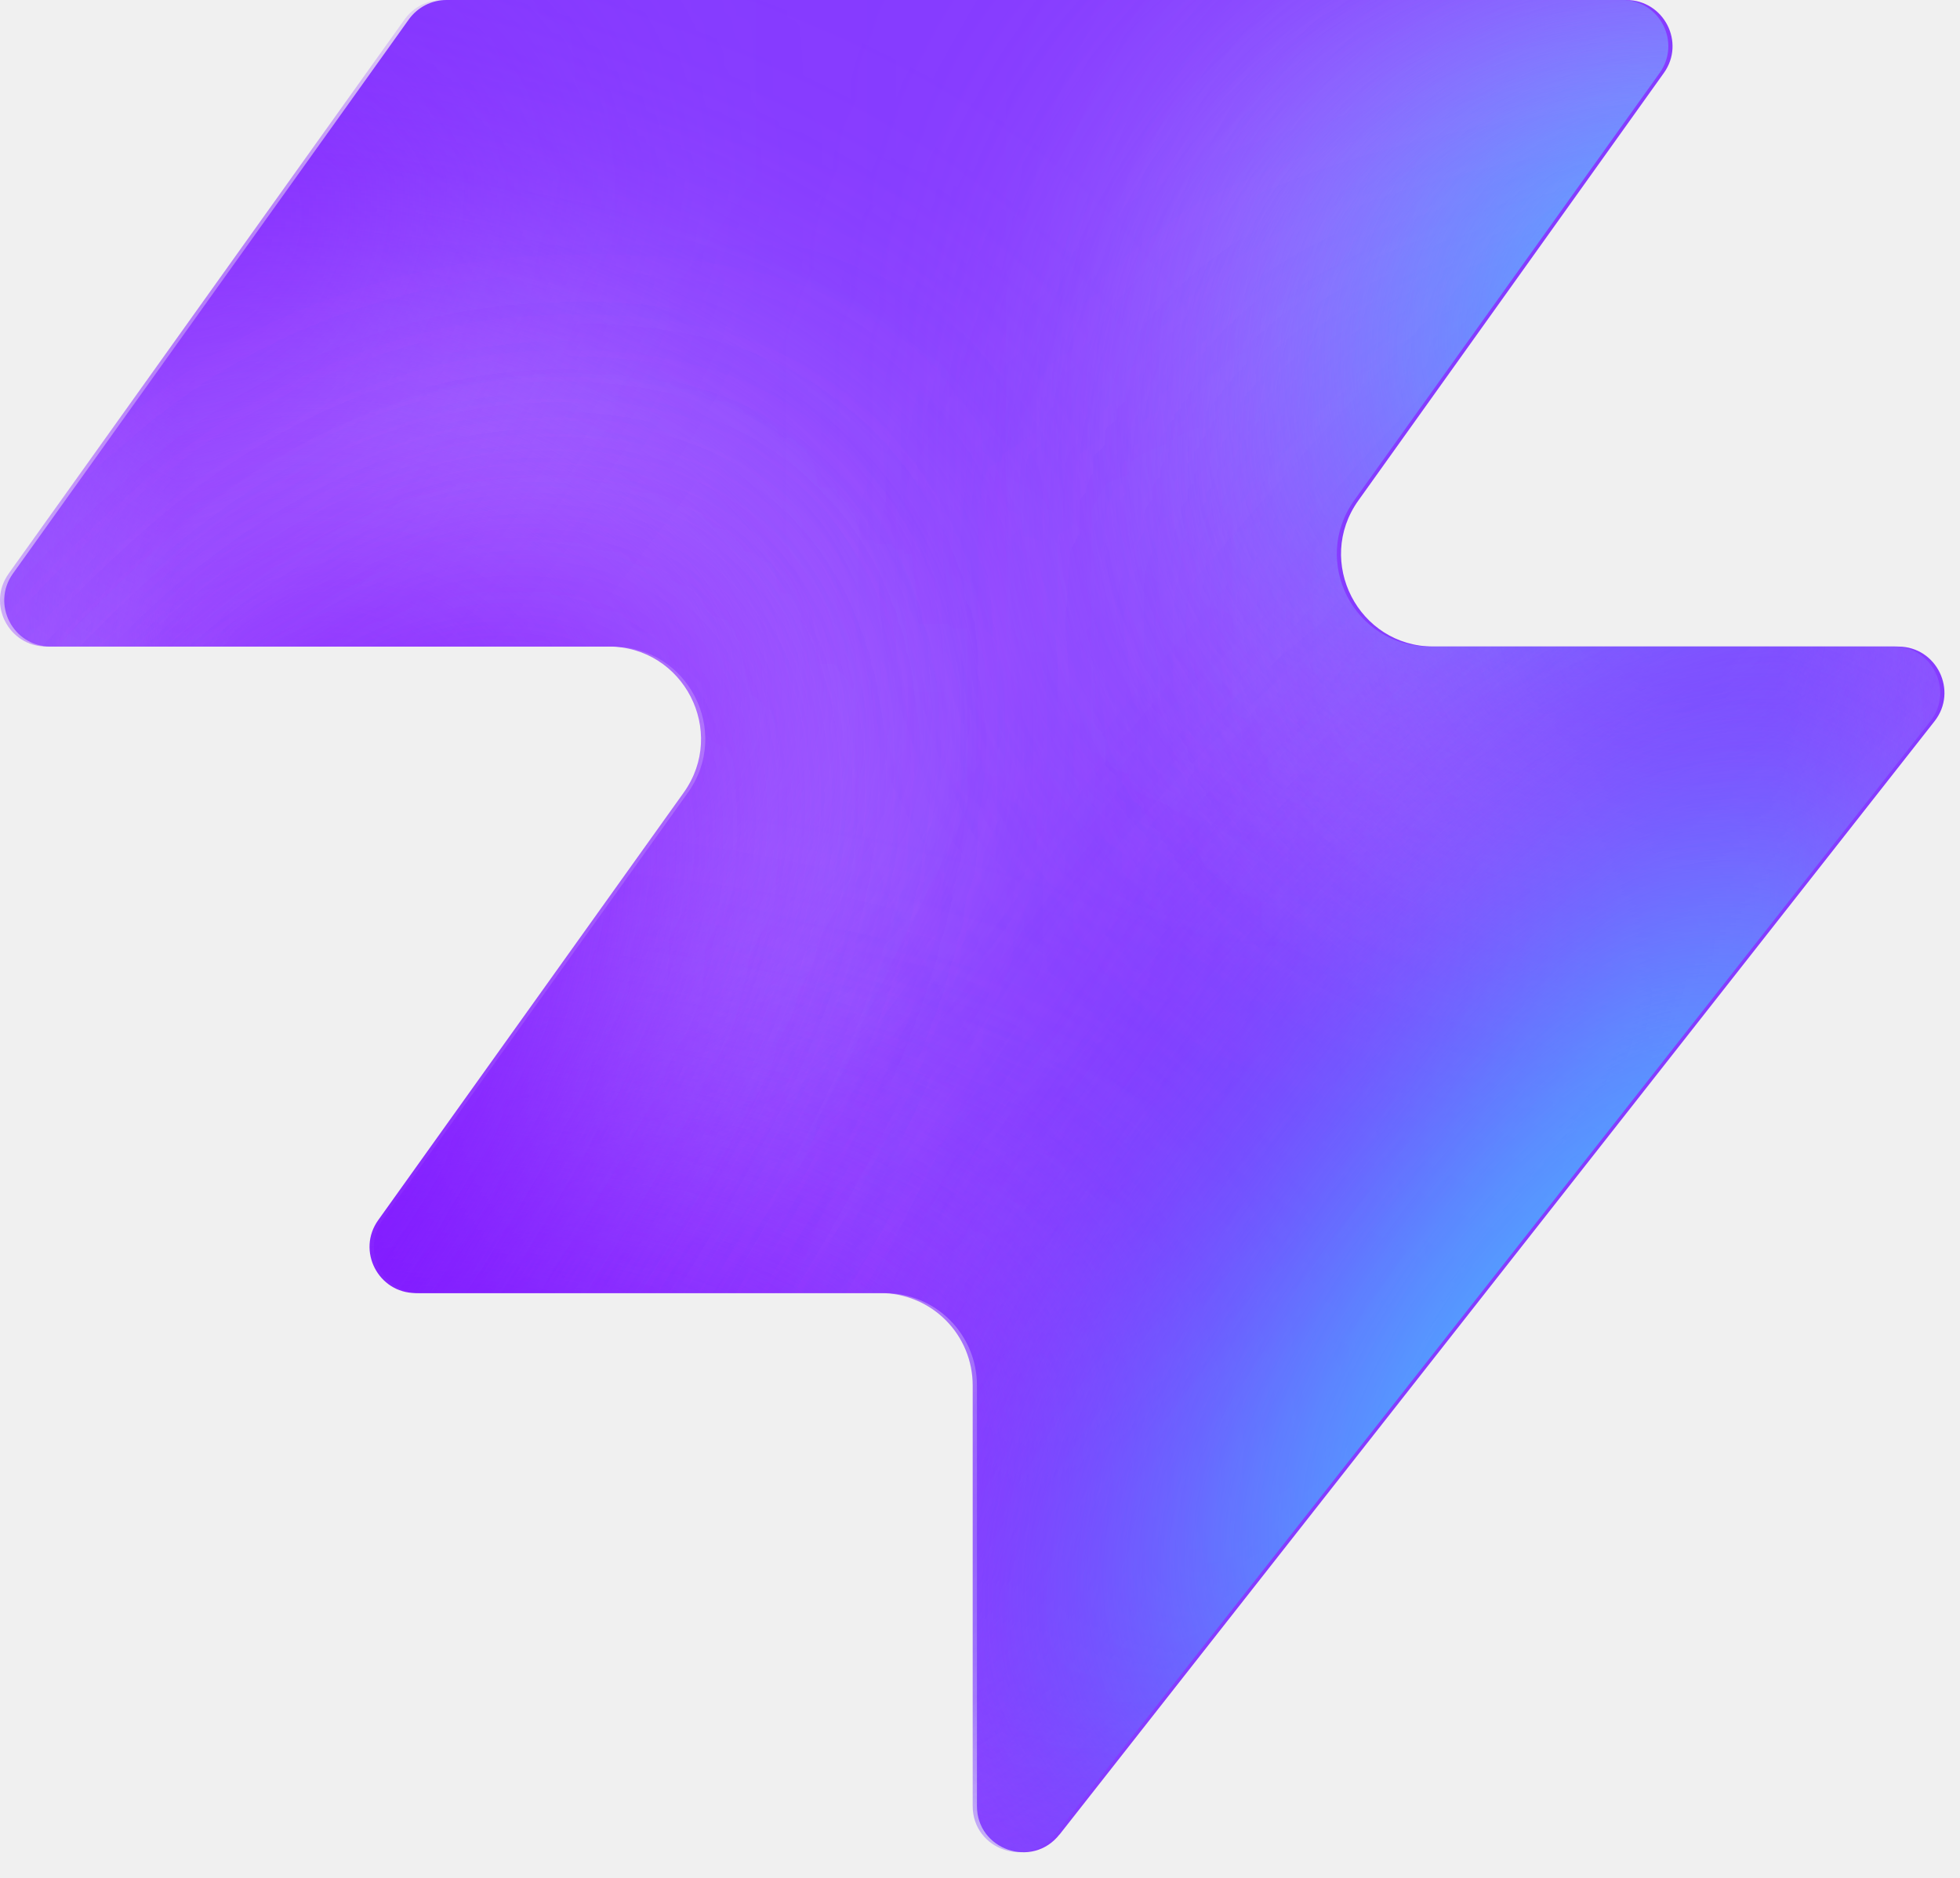
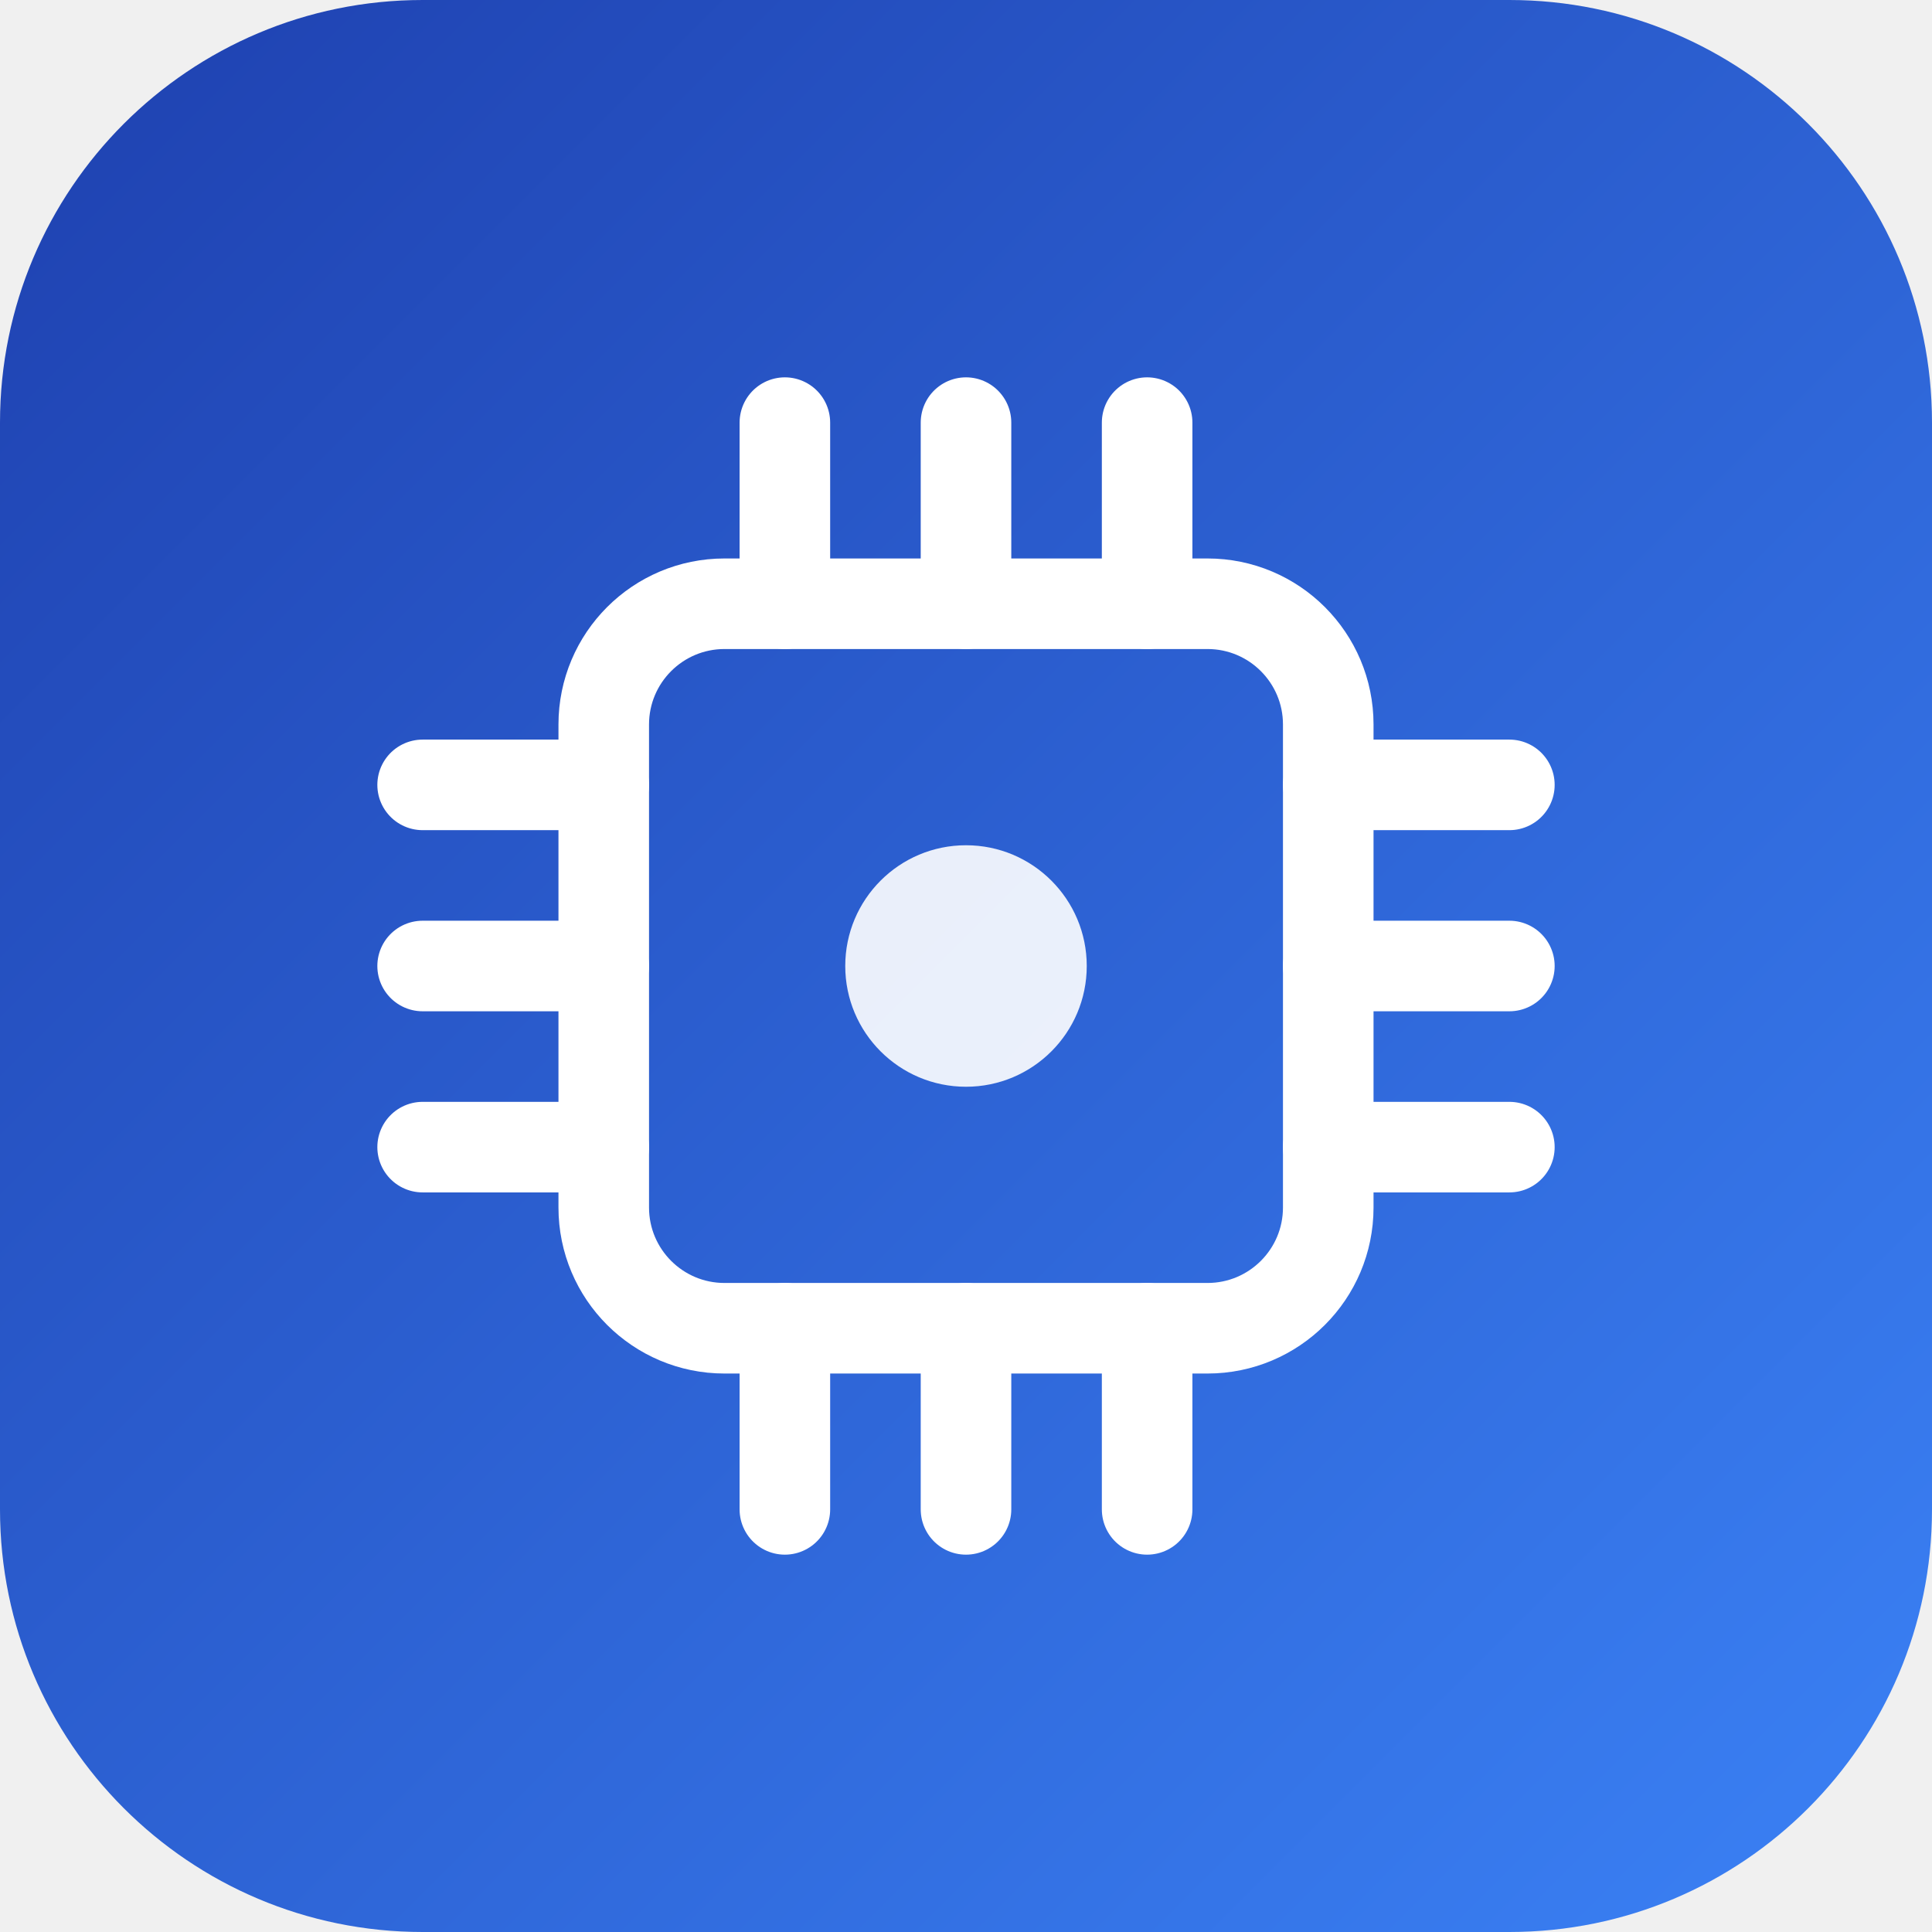
- <svg xmlns="http://www.w3.org/2000/svg" width="48" height="46" fill="none" viewBox="0 0 48 46">
-   <path fill="#863bff" d="M25.946 44.938c-.664.845-2.021.375-2.021-.698V33.937a2.26 2.26 0 0 0-2.262-2.262H10.287c-.92 0-1.456-1.04-.92-1.788l7.48-10.471c1.07-1.497 0-3.578-1.842-3.578H1.237c-.92 0-1.456-1.04-.92-1.788L10.013.474c.214-.297.556-.474.92-.474h28.894c.92 0 1.456 1.04.92 1.788l-7.48 10.471c-1.07 1.498 0 3.579 1.842 3.579h11.377c.943 0 1.473 1.088.89 1.83L25.947 44.94z" style="fill:#863bff;fill:color(display-p3 .525 .23 1);fill-opacity:1" />
-   <mask id="a" width="48" height="46" x="0" y="0" maskUnits="userSpaceOnUse" style="mask-type:alpha">
-     <path fill="#000" d="M25.842 44.938c-.664.844-2.021.375-2.021-.698V33.937a2.26 2.26 0 0 0-2.262-2.262H10.183c-.92 0-1.456-1.04-.92-1.788l7.48-10.471c1.07-1.498 0-3.579-1.842-3.579H1.133c-.92 0-1.456-1.04-.92-1.787L9.91.473c.214-.297.556-.474.92-.474h28.894c.92 0 1.456 1.04.92 1.788l-7.48 10.471c-1.07 1.498 0 3.578 1.842 3.578h11.377c.943 0 1.473 1.088.89 1.832L25.843 44.94z" style="fill:#000;fill-opacity:1" />
-   </mask>
-   <g mask="url(#a)">
-     <g filter="url(#b)">
-       <ellipse cx="5.508" cy="14.704" fill="#ede6ff" rx="5.508" ry="14.704" style="fill:#ede6ff;fill:color(display-p3 .927 .903 1);fill-opacity:1" transform="matrix(.00324 1 1 -.00324 -4.47 31.516)" />
-     </g>
-     <g filter="url(#c)">
-       <ellipse cx="10.399" cy="29.851" fill="#ede6ff" rx="10.399" ry="29.851" style="fill:#ede6ff;fill:color(display-p3 .927 .903 1);fill-opacity:1" transform="matrix(.00324 1 1 -.00324 -39.328 7.883)" />
-     </g>
-     <g filter="url(#d)">
-       <ellipse cx="5.508" cy="30.487" fill="#7e14ff" rx="5.508" ry="30.487" style="fill:#7e14ff;fill:color(display-p3 .492 .077 1);fill-opacity:1" transform="rotate(89.814 -25.913 -14.639)scale(1 -1)" />
-     </g>
-     <g filter="url(#e)">
-       <ellipse cx="5.508" cy="30.599" fill="#7e14ff" rx="5.508" ry="30.599" style="fill:#7e14ff;fill:color(display-p3 .492 .077 1);fill-opacity:1" transform="rotate(89.814 -32.644 -3.334)scale(1 -1)" />
-     </g>
-     <g filter="url(#f)">
-       <ellipse cx="5.508" cy="30.599" fill="#7e14ff" rx="5.508" ry="30.599" style="fill:#7e14ff;fill:color(display-p3 .492 .077 1);fill-opacity:1" transform="matrix(.00324 1 1 -.00324 -34.34 30.47)" />
-     </g>
-     <g filter="url(#g)">
-       <ellipse cx="14.072" cy="22.078" fill="#ede6ff" rx="14.072" ry="22.078" style="fill:#ede6ff;fill:color(display-p3 .927 .903 1);fill-opacity:1" transform="rotate(93.35 24.506 48.493)scale(-1 1)" />
-     </g>
-     <g filter="url(#h)">
-       <ellipse cx="3.47" cy="21.501" fill="#7e14ff" rx="3.47" ry="21.501" style="fill:#7e14ff;fill:color(display-p3 .492 .077 1);fill-opacity:1" transform="rotate(89.009 28.708 47.59)scale(-1 1)" />
-     </g>
-     <g filter="url(#i)">
-       <ellipse cx="3.47" cy="21.501" fill="#7e14ff" rx="3.47" ry="21.501" style="fill:#7e14ff;fill:color(display-p3 .492 .077 1);fill-opacity:1" transform="rotate(89.009 28.708 47.59)scale(-1 1)" />
-     </g>
-     <g filter="url(#j)">
-       <ellipse cx=".387" cy="8.972" fill="#7e14ff" rx="4.407" ry="29.108" style="fill:#7e14ff;fill:color(display-p3 .492 .077 1);fill-opacity:1" transform="rotate(39.51 .387 8.972)" />
-     </g>
-     <g filter="url(#k)">
-       <ellipse cx="47.523" cy="-6.092" fill="#7e14ff" rx="4.407" ry="29.108" style="fill:#7e14ff;fill:color(display-p3 .492 .077 1);fill-opacity:1" transform="rotate(37.892 47.523 -6.092)" />
-     </g>
-     <g filter="url(#l)">
-       <ellipse cx="41.412" cy="6.333" fill="#47bfff" rx="5.971" ry="9.665" style="fill:#47bfff;fill:color(display-p3 .28 .748 1);fill-opacity:1" transform="rotate(37.892 41.412 6.333)" />
-     </g>
-     <g filter="url(#m)">
-       <ellipse cx="-1.879" cy="38.332" fill="#7e14ff" rx="4.407" ry="29.108" style="fill:#7e14ff;fill:color(display-p3 .492 .077 1);fill-opacity:1" transform="rotate(37.892 -1.88 38.332)" />
-     </g>
-     <g filter="url(#n)">
-       <ellipse cx="-1.879" cy="38.332" fill="#7e14ff" rx="4.407" ry="29.108" style="fill:#7e14ff;fill:color(display-p3 .492 .077 1);fill-opacity:1" transform="rotate(37.892 -1.88 38.332)" />
-     </g>
-     <g filter="url(#o)">
-       <ellipse cx="35.651" cy="29.907" fill="#7e14ff" rx="4.407" ry="29.108" style="fill:#7e14ff;fill:color(display-p3 .492 .077 1);fill-opacity:1" transform="rotate(37.892 35.651 29.907)" />
-     </g>
-     <g filter="url(#p)">
-       <ellipse cx="38.418" cy="32.4" fill="#47bfff" rx="5.971" ry="15.297" style="fill:#47bfff;fill:color(display-p3 .28 .748 1);fill-opacity:1" transform="rotate(37.892 38.418 32.4)" />
-     </g>
-   </g>
+ <svg xmlns="http://www.w3.org/2000/svg" viewBox="0 0 32 32">
  <defs>
-     <filter id="b" width="60.045" height="41.654" x="-19.77" y="16.149" color-interpolation-filters="sRGB" filterUnits="userSpaceOnUse">
-       <feFlood flood-opacity="0" result="BackgroundImageFix" />
-       <feBlend in="SourceGraphic" in2="BackgroundImageFix" result="shape" />
-       <feGaussianBlur result="effect1_foregroundBlur_2002_17158" stdDeviation="7.659" />
-     </filter>
-     <filter id="c" width="90.34" height="51.437" x="-54.613" y="-7.533" color-interpolation-filters="sRGB" filterUnits="userSpaceOnUse">
-       <feFlood flood-opacity="0" result="BackgroundImageFix" />
-       <feBlend in="SourceGraphic" in2="BackgroundImageFix" result="shape" />
-       <feGaussianBlur result="effect1_foregroundBlur_2002_17158" stdDeviation="7.659" />
-     </filter>
-     <filter id="d" width="79.355" height="29.4" x="-49.64" y="2.03" color-interpolation-filters="sRGB" filterUnits="userSpaceOnUse">
-       <feFlood flood-opacity="0" result="BackgroundImageFix" />
-       <feBlend in="SourceGraphic" in2="BackgroundImageFix" result="shape" />
-       <feGaussianBlur result="effect1_foregroundBlur_2002_17158" stdDeviation="4.596" />
-     </filter>
-     <filter id="e" width="79.579" height="29.4" x="-45.045" y="20.029" color-interpolation-filters="sRGB" filterUnits="userSpaceOnUse">
-       <feFlood flood-opacity="0" result="BackgroundImageFix" />
-       <feBlend in="SourceGraphic" in2="BackgroundImageFix" result="shape" />
-       <feGaussianBlur result="effect1_foregroundBlur_2002_17158" stdDeviation="4.596" />
-     </filter>
-     <filter id="f" width="79.579" height="29.4" x="-43.513" y="21.178" color-interpolation-filters="sRGB" filterUnits="userSpaceOnUse">
-       <feFlood flood-opacity="0" result="BackgroundImageFix" />
-       <feBlend in="SourceGraphic" in2="BackgroundImageFix" result="shape" />
-       <feGaussianBlur result="effect1_foregroundBlur_2002_17158" stdDeviation="4.596" />
-     </filter>
-     <filter id="g" width="74.749" height="58.852" x="15.756" y="-17.901" color-interpolation-filters="sRGB" filterUnits="userSpaceOnUse">
-       <feFlood flood-opacity="0" result="BackgroundImageFix" />
-       <feBlend in="SourceGraphic" in2="BackgroundImageFix" result="shape" />
-       <feGaussianBlur result="effect1_foregroundBlur_2002_17158" stdDeviation="7.659" />
-     </filter>
-     <filter id="h" width="61.377" height="25.362" x="23.548" y="2.284" color-interpolation-filters="sRGB" filterUnits="userSpaceOnUse">
-       <feFlood flood-opacity="0" result="BackgroundImageFix" />
-       <feBlend in="SourceGraphic" in2="BackgroundImageFix" result="shape" />
-       <feGaussianBlur result="effect1_foregroundBlur_2002_17158" stdDeviation="4.596" />
-     </filter>
-     <filter id="i" width="61.377" height="25.362" x="23.548" y="2.284" color-interpolation-filters="sRGB" filterUnits="userSpaceOnUse">
-       <feFlood flood-opacity="0" result="BackgroundImageFix" />
-       <feBlend in="SourceGraphic" in2="BackgroundImageFix" result="shape" />
-       <feGaussianBlur result="effect1_foregroundBlur_2002_17158" stdDeviation="4.596" />
-     </filter>
-     <filter id="j" width="56.045" height="63.649" x="-27.636" y="-22.853" color-interpolation-filters="sRGB" filterUnits="userSpaceOnUse">
-       <feFlood flood-opacity="0" result="BackgroundImageFix" />
-       <feBlend in="SourceGraphic" in2="BackgroundImageFix" result="shape" />
-       <feGaussianBlur result="effect1_foregroundBlur_2002_17158" stdDeviation="4.596" />
-     </filter>
-     <filter id="k" width="54.814" height="64.646" x="20.116" y="-38.415" color-interpolation-filters="sRGB" filterUnits="userSpaceOnUse">
-       <feFlood flood-opacity="0" result="BackgroundImageFix" />
-       <feBlend in="SourceGraphic" in2="BackgroundImageFix" result="shape" />
-       <feGaussianBlur result="effect1_foregroundBlur_2002_17158" stdDeviation="4.596" />
-     </filter>
-     <filter id="l" width="33.541" height="35.313" x="24.641" y="-11.323" color-interpolation-filters="sRGB" filterUnits="userSpaceOnUse">
-       <feFlood flood-opacity="0" result="BackgroundImageFix" />
-       <feBlend in="SourceGraphic" in2="BackgroundImageFix" result="shape" />
-       <feGaussianBlur result="effect1_foregroundBlur_2002_17158" stdDeviation="4.596" />
-     </filter>
-     <filter id="m" width="54.814" height="64.646" x="-29.286" y="6.009" color-interpolation-filters="sRGB" filterUnits="userSpaceOnUse">
-       <feFlood flood-opacity="0" result="BackgroundImageFix" />
-       <feBlend in="SourceGraphic" in2="BackgroundImageFix" result="shape" />
-       <feGaussianBlur result="effect1_foregroundBlur_2002_17158" stdDeviation="4.596" />
-     </filter>
-     <filter id="n" width="54.814" height="64.646" x="-29.286" y="6.009" color-interpolation-filters="sRGB" filterUnits="userSpaceOnUse">
-       <feFlood flood-opacity="0" result="BackgroundImageFix" />
-       <feBlend in="SourceGraphic" in2="BackgroundImageFix" result="shape" />
-       <feGaussianBlur result="effect1_foregroundBlur_2002_17158" stdDeviation="4.596" />
-     </filter>
-     <filter id="o" width="54.814" height="64.646" x="8.244" y="-2.416" color-interpolation-filters="sRGB" filterUnits="userSpaceOnUse">
-       <feFlood flood-opacity="0" result="BackgroundImageFix" />
-       <feBlend in="SourceGraphic" in2="BackgroundImageFix" result="shape" />
-       <feGaussianBlur result="effect1_foregroundBlur_2002_17158" stdDeviation="4.596" />
-     </filter>
-     <filter id="p" width="39.409" height="43.623" x="18.713" y="10.588" color-interpolation-filters="sRGB" filterUnits="userSpaceOnUse">
-       <feFlood flood-opacity="0" result="BackgroundImageFix" />
-       <feBlend in="SourceGraphic" in2="BackgroundImageFix" result="shape" />
-       <feGaussianBlur result="effect1_foregroundBlur_2002_17158" stdDeviation="4.596" />
-     </filter>
+     <linearGradient id="bg" x1="0" y1="0" x2="1" y2="1">
+       <stop offset="0%" stop-color="#1e40af" />
+       <stop offset="100%" stop-color="#3b82f6" />
+     </linearGradient>
  </defs>
+   <rect width="32" height="32" rx="7" fill="url(#bg)" />
+   <rect x="10" y="10" width="12" height="12" rx="2" fill="none" stroke="white" stroke-width="1.5" />
+   <line x1="13" y1="10" x2="13" y2="7" stroke="white" stroke-width="1.5" stroke-linecap="round" />
+   <line x1="16" y1="10" x2="16" y2="7" stroke="white" stroke-width="1.5" stroke-linecap="round" />
+   <line x1="19" y1="10" x2="19" y2="7" stroke="white" stroke-width="1.5" stroke-linecap="round" />
+   <line x1="13" y1="22" x2="13" y2="25" stroke="white" stroke-width="1.5" stroke-linecap="round" />
+   <line x1="16" y1="22" x2="16" y2="25" stroke="white" stroke-width="1.5" stroke-linecap="round" />
+   <line x1="19" y1="22" x2="19" y2="25" stroke="white" stroke-width="1.5" stroke-linecap="round" />
+   <line x1="10" y1="13" x2="7" y2="13" stroke="white" stroke-width="1.5" stroke-linecap="round" />
+   <line x1="10" y1="16" x2="7" y2="16" stroke="white" stroke-width="1.5" stroke-linecap="round" />
+   <line x1="10" y1="19" x2="7" y2="19" stroke="white" stroke-width="1.5" stroke-linecap="round" />
+   <line x1="22" y1="13" x2="25" y2="13" stroke="white" stroke-width="1.5" stroke-linecap="round" />
+   <line x1="22" y1="16" x2="25" y2="16" stroke="white" stroke-width="1.5" stroke-linecap="round" />
+   <line x1="22" y1="19" x2="25" y2="19" stroke="white" stroke-width="1.5" stroke-linecap="round" />
+   <circle cx="16" cy="16" r="2" fill="white" opacity="0.9" />
</svg>
